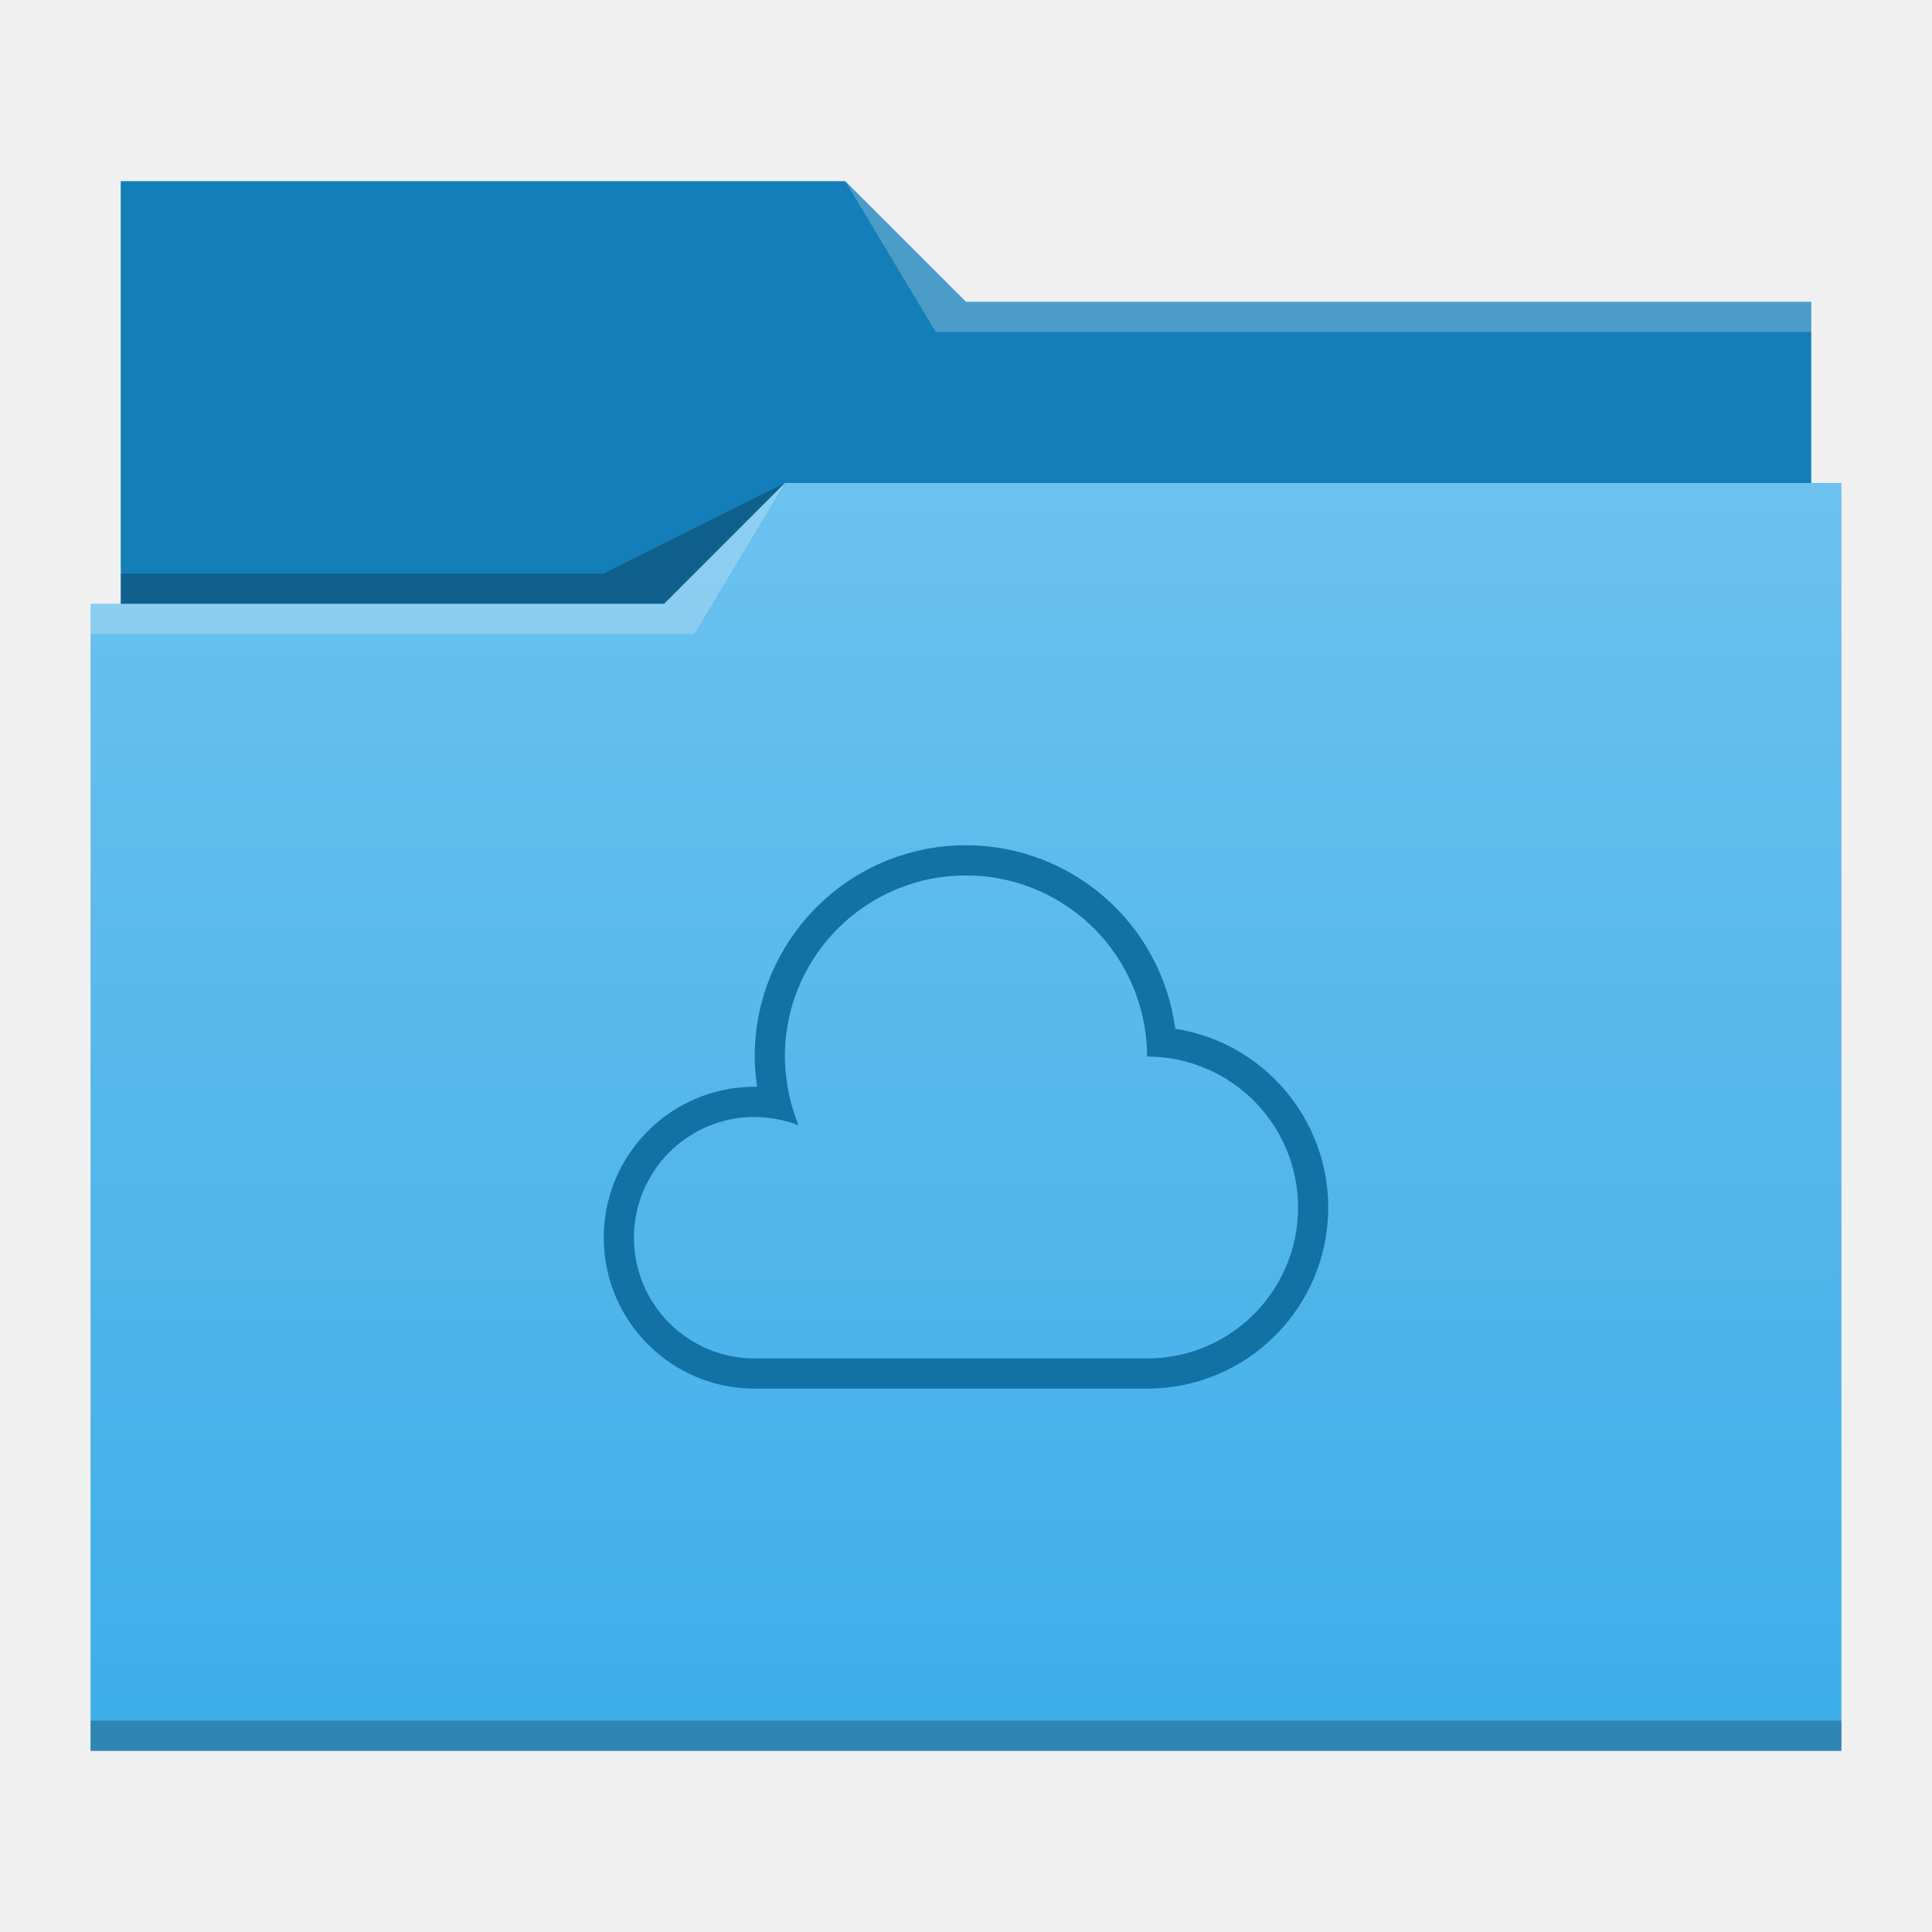
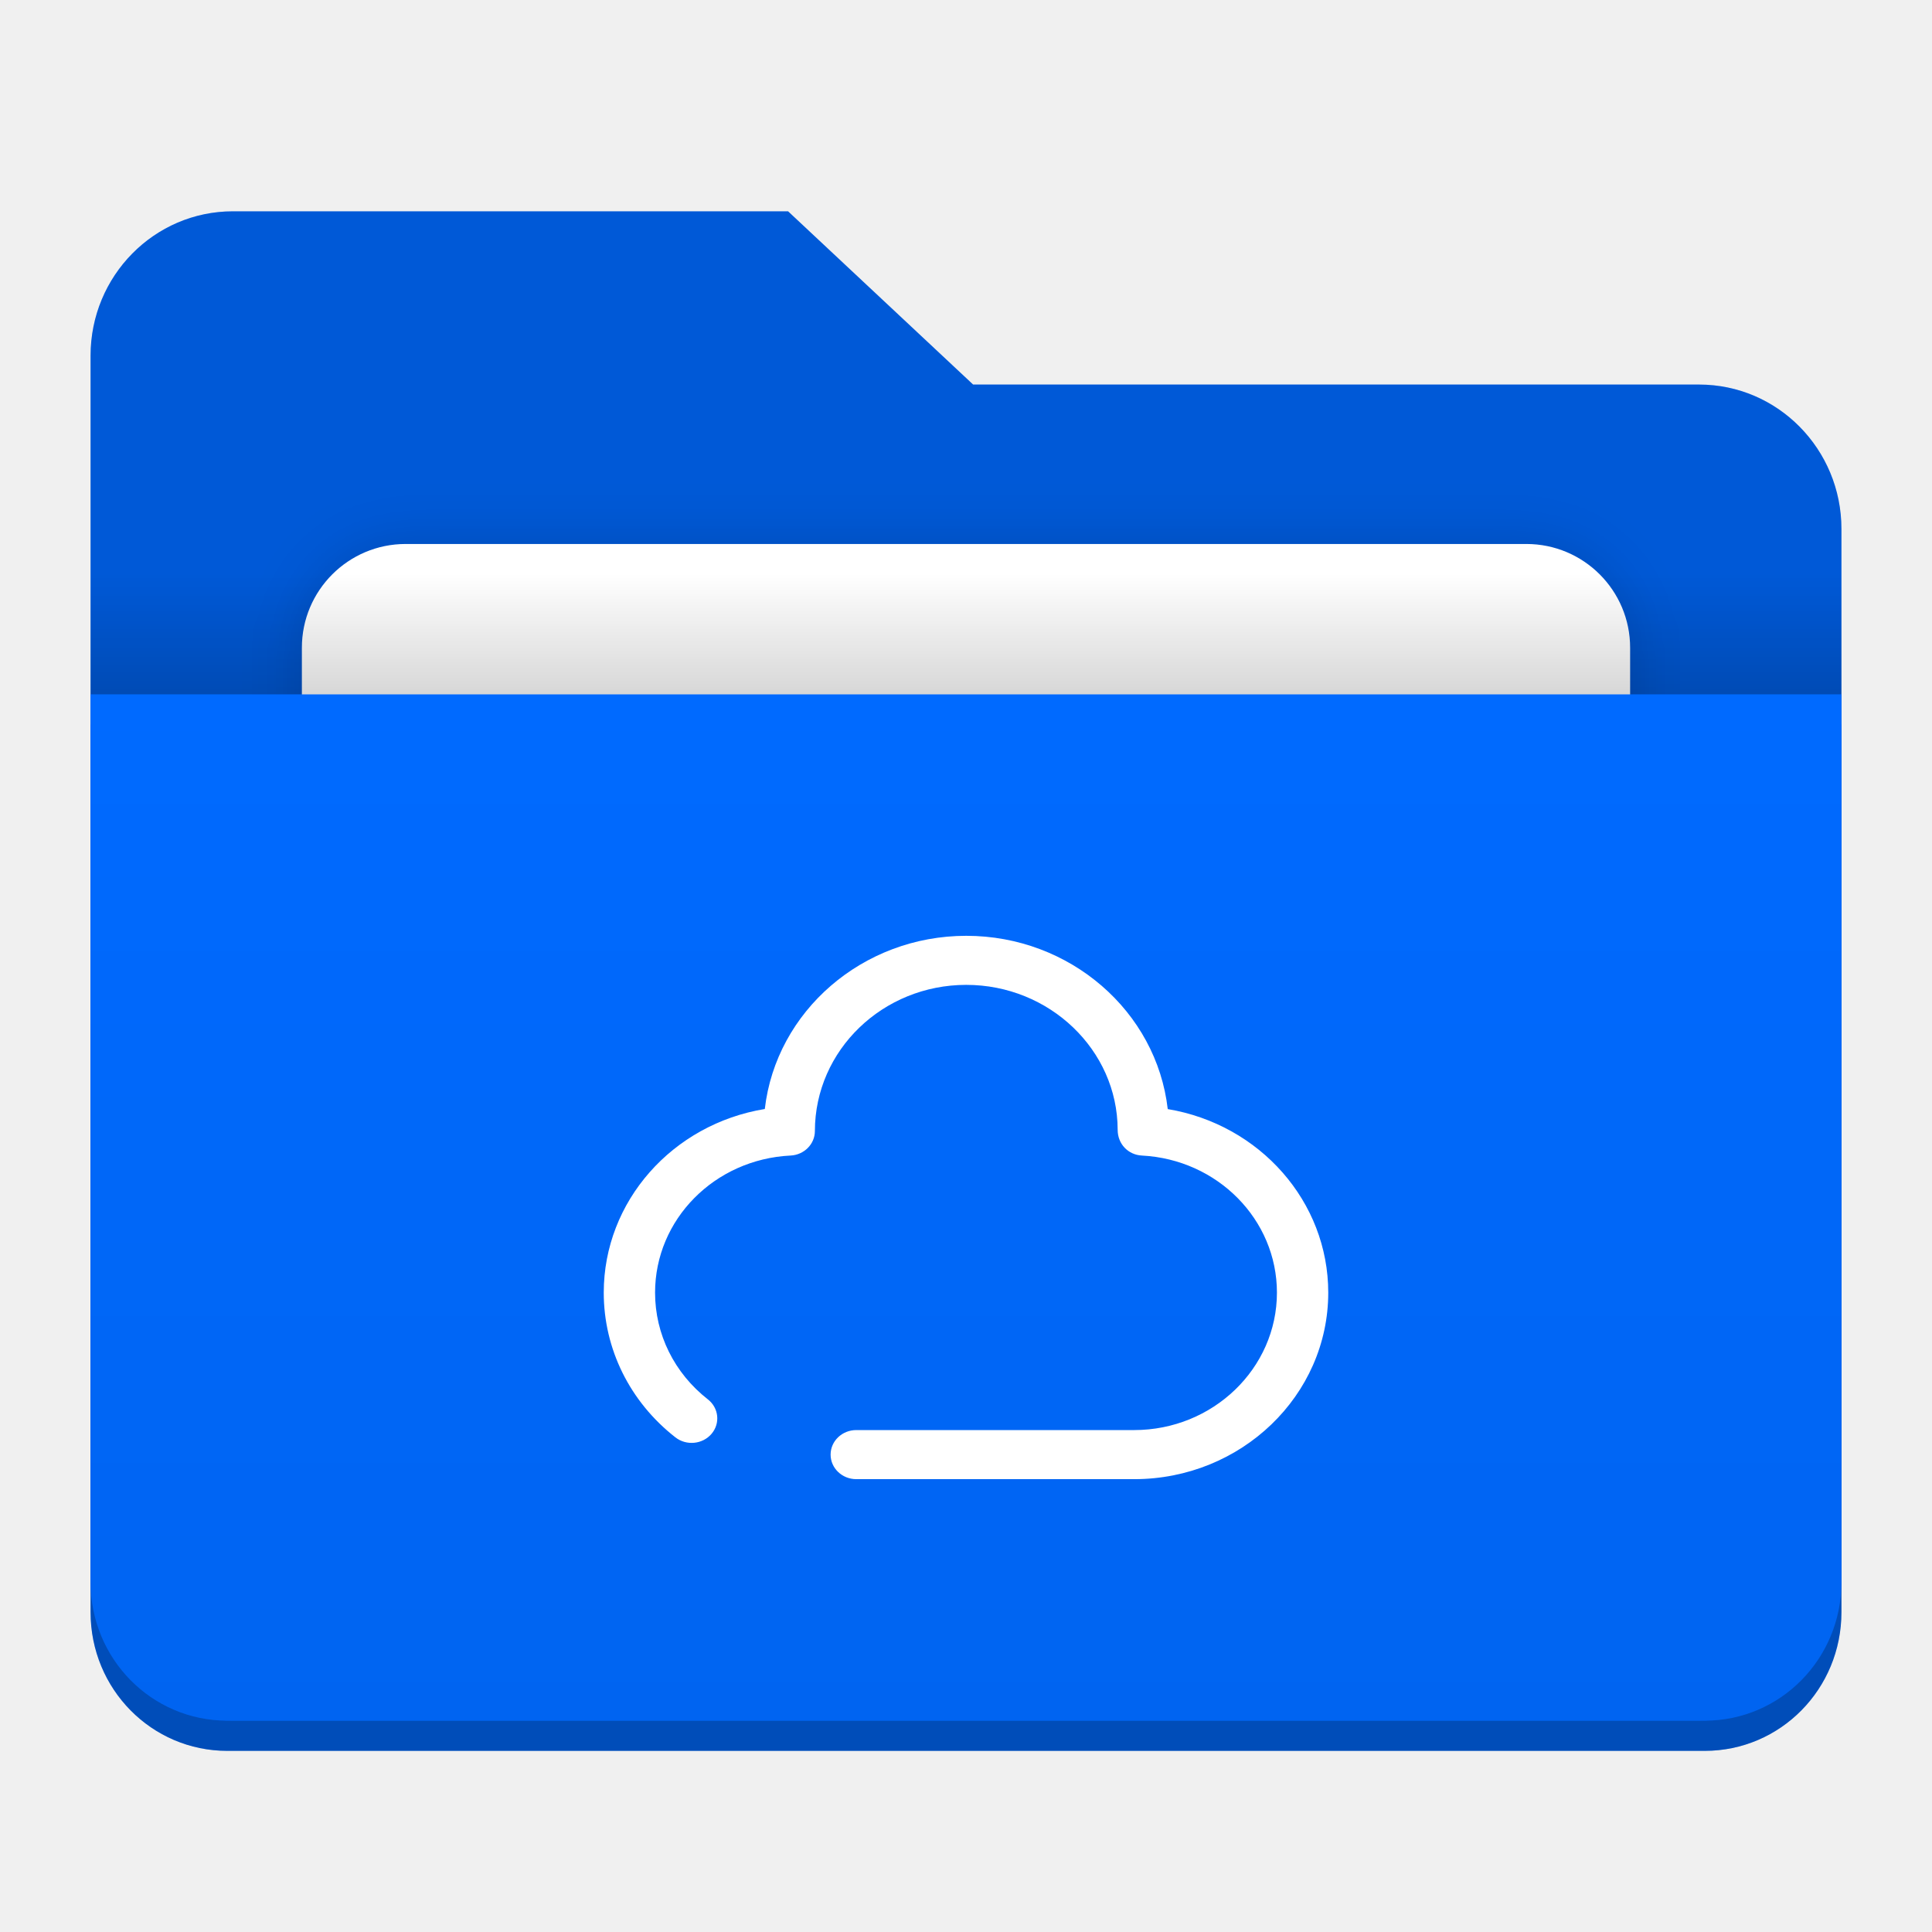
- <svg xmlns="http://www.w3.org/2000/svg" xmlns:xlink="http://www.w3.org/1999/xlink" width="64" version="1.1" height="64">
-   <defs id="defs5455">
-     <linearGradient id="linearGradient4178" xlink:href="#linearGradient4172-5" y1="541.798" y2="499.784" gradientUnits="userSpaceOnUse" x2="0" gradientTransform="matrix(1 0 0 0.9996746 0 0.176455)" />
-     <linearGradient id="linearGradient4172-5">
-       <stop style="stop-color:#3daee9" id="stop4174-6" />
-       <stop offset="1" style="stop-color:#6cc1ef" id="stop4176-6" />
+ <svg xmlns="http://www.w3.org/2000/svg" version="1.1" viewBox="0 0 64 64">
+   <defs>
+     <style id="current-color-scheme" type="text/css">.ColorScheme-Highlight {
+         color:#006aff;
+       }
+       .ColorScheme-HighlightedText {
+         color:#ffffff;
+       }</style>
+     <linearGradient id="linearGradient1893" x2="0" y1="43" y2="35.797" gradientTransform="matrix(.453125 0 0 .5552941 3 -.8776383)" gradientUnits="userSpaceOnUse">
+       <stop stop-opacity=".157" offset="0" />
+       <stop stop-opacity="0" offset="1" />
    </linearGradient>
+     <linearGradient id="linearGradient887" x1="12" x2="12" y1="39.413" y2="17.414" gradientTransform="matrix(1.45 0 0 1.545454 -14.4 -3.912799)" gradientUnits="userSpaceOnUse">
+       <stop stop-opacity=".055" offset="0" />
+       <stop stop-color="#000008" stop-opacity="0" offset="1" />
+     </linearGradient>
+     <filter id="filter881" x="-.053" y="-.069" width="1.106" height="1.138" color-interpolation-filters="sRGB">
+       <feGaussianBlur stdDeviation="0.975" />
+     </filter>
  </defs>
-   <g id="layer1" transform="matrix(1 0 0 1 -384.5714 -483.798)">
-     <path style="fill:#147eb8" id="rect4180" d="m 388.571,489.798 0,5 0,22 c 0,0.554 0.446,1 1,1 l 54,0 c 0.554,0 1,-0.446 1,-1 l 0,-21.99 c 0,-0.003 -0.002,-0.006 -0.002,-0.01 l 0.002,0 0,-1 -28,0 -4,-4 -24,0 z" />
-     <path style="fill:url(#linearGradient4178)" id="rect4113" d="m 410.571,499.798 -4,4 -19,0 0,1 0.002,0 c -5e-5,0.004 -0.002,0.008 -0.002,0.012 l 0,35.988 0,1 1,0 56,0 1,0 0,-1 0,-35.988 0,-0.012 0,-5 z" />
-     <path style="fill:#ffffff;fill-opacity:0.235;fill-rule:evenodd" id="path4224" d="m 387.571,503.798 0,1 20,0 3,-5 -4,4 z" />
-     <path style="fill-opacity:0.235;fill-rule:evenodd" id="path4228" d="m 388.571,502.798 0,1 18,0 4,-4 -6,3 z" />
-     <path style="fill-opacity:0.235" id="path4151-2" d="m 387.571,540.798 0,1 1,0 56,0 1,0 0,-1 -1,0 -56,0 -1,0 z" />
-     <path style="fill:#ffffff;fill-opacity:0.235;fill-rule:evenodd" id="path4196" d="m 412.571,489.798 3,5 2,0 27,0 0,-1 -27,0 -1,0 z" />
-     <rect width="0" x="352.953" y="492.915" height="14.668" style="fill:#4d4d4d" id="rect4035" />
-     <rect width="0" x="359.914" y="515.485" height="14.668" style="fill:#4d4d4d" id="rect4035-8" />
-     <rect width="0" x="361.727" y="514.424" height="14.668" style="fill:#4d4d4d" id="rect4035-0" />
-     <rect width="0" x="335.797" y="489.133" height="14.668" style="fill:#4d4d4d" id="rect4035-06" />
-     <rect width="0" x="342.757" y="511.704" height="14.668" style="fill:#4d4d4d" id="rect4035-8-7" />
-     <rect width="0" x="344.571" y="510.643" height="14.668" style="fill:#4d4d4d" id="rect4035-0-42" />
-     <rect width="0" x="335.797" y="489.133" height="14.668" style="fill:#4d4d4d" id="rect4035-3" />
-     <rect width="0" x="342.757" y="511.704" height="14.668" style="fill:#4d4d4d" id="rect4035-8-9" />
-     <rect width="0" x="344.571" y="510.643" height="14.668" style="fill:#4d4d4d" id="rect4035-0-4" />
-     <rect width="0" x="335.797" y="489.133" height="14.668" style="fill:#4d4d4d" id="rect4035-2" />
-     <rect width="0" x="342.757" y="511.704" height="14.668" style="fill:#4d4d4d" id="rect4035-8-99" />
-     <rect width="0" x="344.571" y="510.643" height="14.668" style="fill:#4d4d4d" id="rect4035-0-43" />
-     <rect width="0" x="335.797" y="489.133" height="14.668" style="fill:#4d4d4d" id="rect4035-3-9" />
-     <rect width="0" x="342.757" y="511.704" height="14.668" style="fill:#4d4d4d" id="rect4035-8-9-9" />
-     <rect width="0" x="344.571" y="510.643" height="14.668" style="fill:#4d4d4d" id="rect4035-0-4-4" />
-     <rect width="0" x="406.067" y="510.423" height="11" style="fill:#4d4d4d" id="rect4035-5" />
-     <rect width="0" x="401.515" y="512.942" height="11" style="fill:#4d4d4d" id="rect4035-7" />
-     <rect width="0" x="397.007" y="500.523" height="11" style="fill:#4d4d4d" id="rect4035-9" />
-     <rect width="0" x="397.851" y="512.761" height="11" style="fill:#4d4d4d" id="rect4035-96" />
-     <rect width="0" x="393.299" y="515.28" height="11" style="fill:#4d4d4d" id="rect4035-7-0" />
-     <rect width="0" x="388.791" y="502.861" height="11" style="fill:#4d4d4d" id="rect4035-9-6" />
-     <rect width="0" x="406.067" y="510.423" height="11" style="fill:#4d4d4d" id="rect4035-1" />
-     <rect width="0" x="401.515" y="512.942" height="11" style="fill:#4d4d4d" id="rect4035-7-2" />
-     <rect width="0" x="397.007" y="500.523" height="11" style="fill:#4d4d4d" id="rect4035-9-0" />
-     <rect width="0" x="397.851" y="512.761" height="11" style="fill:#4d4d4d" id="rect4035-96-9" />
-     <rect width="0" x="393.299" y="515.28" height="11" style="fill:#4d4d4d" id="rect4035-7-0-9" />
-     <rect width="0" x="388.791" y="502.861" height="11" style="fill:#4d4d4d" id="rect4035-9-6-9" />
-     <path style="fill:#1272a5;stroke-linejoin:round" id="path4225" d="M 32 28 A 7 7 0 0 0 25 35 A 7 7 0 0 0 25.08 36.002 A 5 5 0 0 0 25 36 A 5 5 0 0 0 20 41 A 5 5 0 0 0 25 46 L 38 46 A 6 6 0 0 0 44 40 A 6 6 0 0 0 38.932 34.078 A 7 7 0 0 0 32 28 z M 32 29 A 6 6 0 0 1 32.6 29.029 A 6 6 0 0 1 35.387 30.049 A 6 6 0 0 1 35.389 30.049 A 6 6 0 0 1 36.699 31.27 A 6 6 0 0 1 36.699 31.271 A 6 6 0 0 1 37.914 34.004 A 6 6 0 0 1 38 35 A 5 5 0 0 1 38.996 35.1 A 5 5 0 0 1 39.479 35.223 A 5 5 0 0 1 39.48 35.223 A 5 5 0 0 1 39.947 35.395 A 5 5 0 0 1 39.949 35.395 A 5 5 0 0 1 40.396 35.611 A 5 5 0 0 1 40.4 35.613 A 5 5 0 0 1 40.822 35.873 A 5 5 0 0 1 40.826 35.875 A 5 5 0 0 1 41.221 36.176 A 5 5 0 0 1 41.223 36.178 A 5 5 0 0 1 41.586 36.516 A 5 5 0 0 1 41.588 36.518 A 5 5 0 0 1 42.207 37.299 A 5 5 0 0 1 42.209 37.301 A 5 5 0 0 1 42.455 37.732 A 5 5 0 0 1 42.457 37.734 A 5 5 0 0 1 42.66 38.188 A 5 5 0 0 1 42.662 38.189 A 5 5 0 0 1 42.818 38.662 A 5 5 0 0 1 42.818 38.664 A 5 5 0 0 1 42.928 39.15 A 5 5 0 0 1 42.928 39.152 A 5 5 0 0 1 42.988 39.646 A 5 5 0 0 1 43 40 A 5 5 0 0 1 38 45 L 25 45 A 4 4 0 0 1 21 41 A 4 4 0 0 1 21.02 40.602 A 4 4 0 0 1 25 37 A 4 4 0 0 1 25.299 37.014 A 4 4 0 0 1 25.299 37.016 A 4 4 0 0 1 26.455 37.277 A 6 6 0 0 1 26.113 36.131 A 6 6 0 0 1 26.039 35.623 A 6 6 0 0 1 26.025 35.508 A 6 6 0 0 1 26 35 A 6 6 0 0 1 26.029 34.4 A 6 6 0 0 1 32 29 z " transform="matrix(1 0 0 1 384.5714 483.798)" />
-   </g>
+   <path class="ColorScheme-Highlight" d="m3 24h58v29.405c0 2.545-2.021 4.595-4.531 4.595h-48.938c-2.51 0-4.531-2.049-4.531-4.595v-29.405z" fill="currentColor" />
+   <path d="M 3,24 H 61 V 53.405 C 61,55.951 58.979,58 56.469,58 H 7.531 C 5.021,58 3,55.951 3,53.405 Z" fill-opacity=".275" stroke-width=".426" />
+   <path id="Combined-Shape" class="ColorScheme-Highlight" d="M 32.236,12.739 H 56.285 C 58.889,12.739 61,14.88 61,17.521 V 52.218 C 61,54.859 58.889,57 56.285,57 H 7.715 C 5.111,57 3,54.859 3,52.218 V 11.782 C 3,9.141 5.111,7 7.715,7 H 26.106 Z" fill="currentColor" />
+   <path d="M 32.236,12.739 H 56.285 C 58.889,12.739 61,14.88 61,17.521 V 52.218 C 61,54.859 58.889,57 56.285,57 H 7.715 C 5.111,57 3,54.859 3,52.218 V 11.782 C 3,9.141 5.111,7 7.715,7 H 26.106 Z" fill-opacity=".157" stroke-width=".475" />
+   <rect x="10" y="18.02" width="44" height="34" rx="3.438" fill-opacity=".157" filter="url(#filter881)" stroke-width=".371" />
+   <rect x="10" y="18.02" width="44" height="34" rx="3.438" fill="#fff" />
+   <path id="Rectangle" class="ColorScheme-Highlight" d="m3 23h58v29.405c0 2.545-2.021 4.595-4.531 4.595h-48.938c-2.51 0-4.531-2.049-4.531-4.595v-29.405z" fill="currentColor" />
+   <path d="m3 23h58v29.405c0 2.545-2.021 4.595-4.531 4.595h-48.938c-2.51 0-4.531-2.049-4.531-4.595v-29.405z" fill="url(#linearGradient887)" stroke-width=".426" />
+   <rect x="3" y="19" width="58" height="4" fill="url(#linearGradient1893)" />
+   <path id="Shape" d="m20 42.82c0 1.866 0.865 3.615 2.373 4.794 0.365 0.286 0.903 0.232 1.199-0.118 0.294-0.347 0.239-0.857-0.123-1.14-1.112-0.87-1.749-2.158-1.749-3.536 0-2.425 1.972-4.418 4.487-4.541 0.453-0.022 0.807-0.38 0.807-0.812 0.005-2.683 2.254-4.842 5.014-4.842 2.759 0 5.009 2.159 5.016 4.795-0.002 0.479 0.351 0.836 0.803 0.859 2.507 0.13 4.473 2.123 4.473 4.54 0 2.512-2.123 4.554-4.729 4.554h-9.206c-0.471 0-0.85 0.365-0.85 0.813 0 0.448 0.38 0.813 0.85 0.813h9.206c3.547-3e-6 6.429-2.773 6.429-6.179 0-3.016-2.265-5.57-5.317-6.08-0.372-3.238-3.237-5.74-6.674-5.74-3.437 0-6.301 2.501-6.674 5.737-3.061 0.503-5.335 3.058-5.335 6.083z" fill="#fff" stroke-width=".378" />
</svg>
